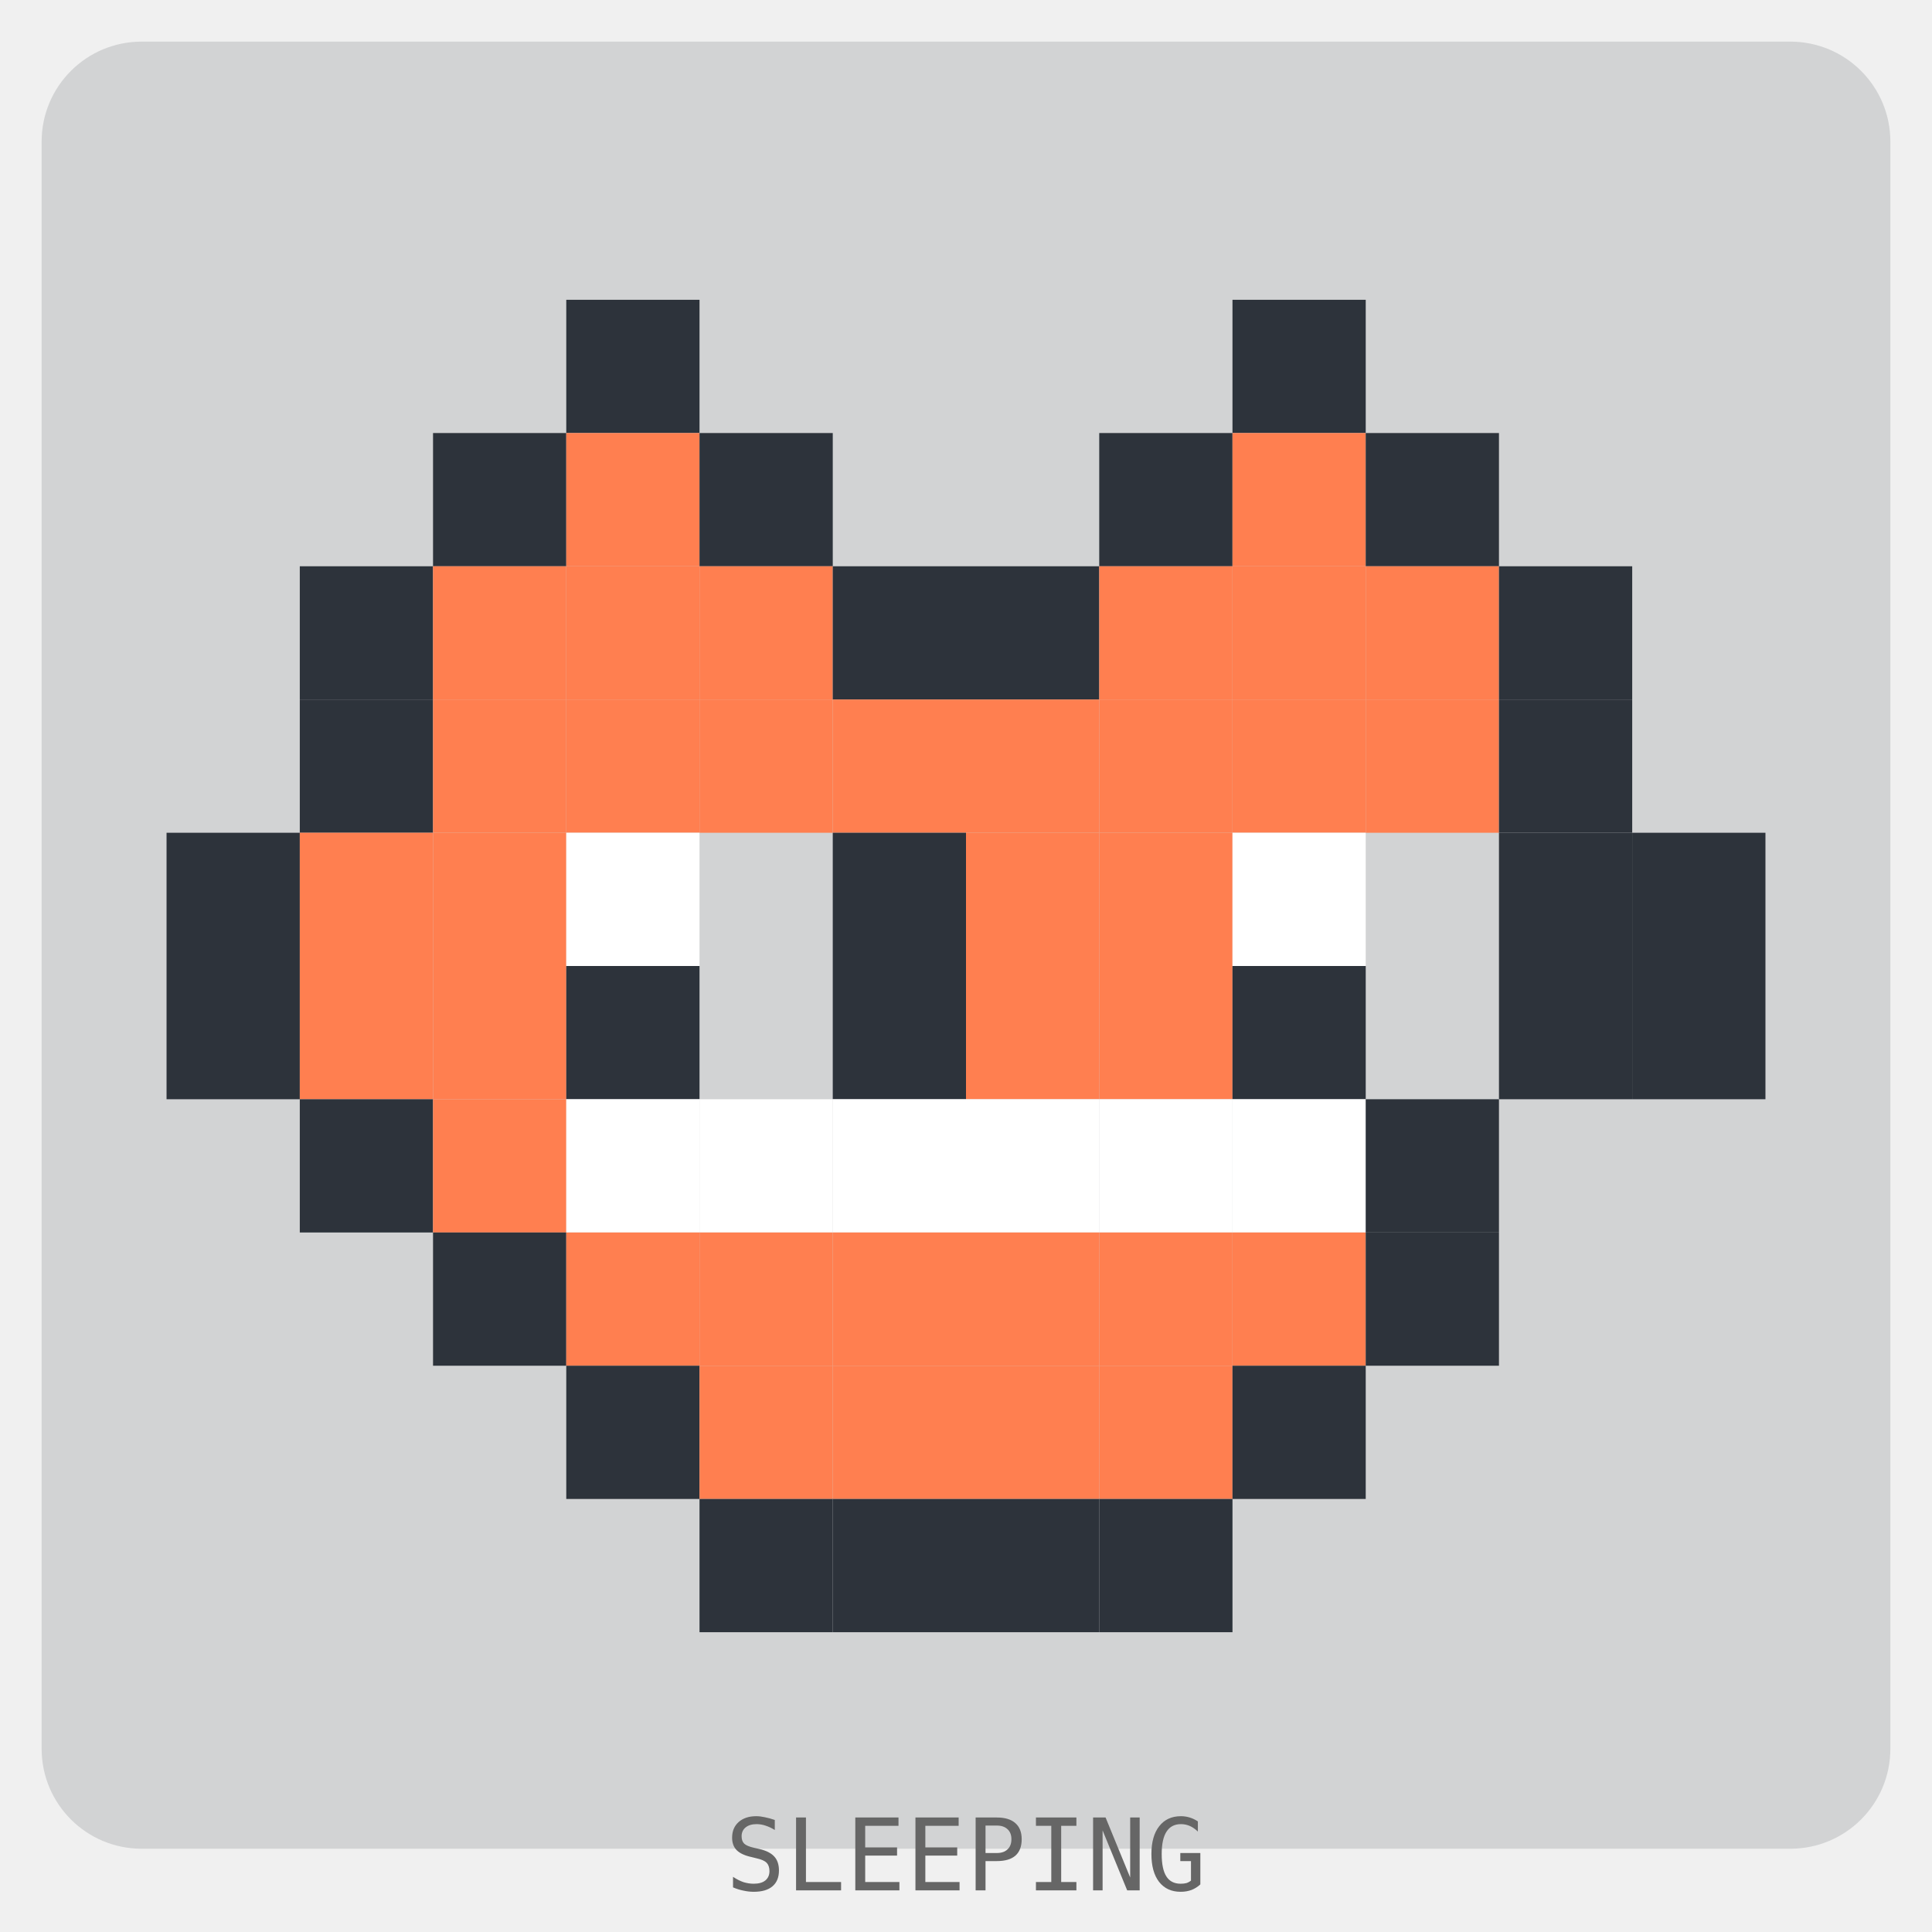
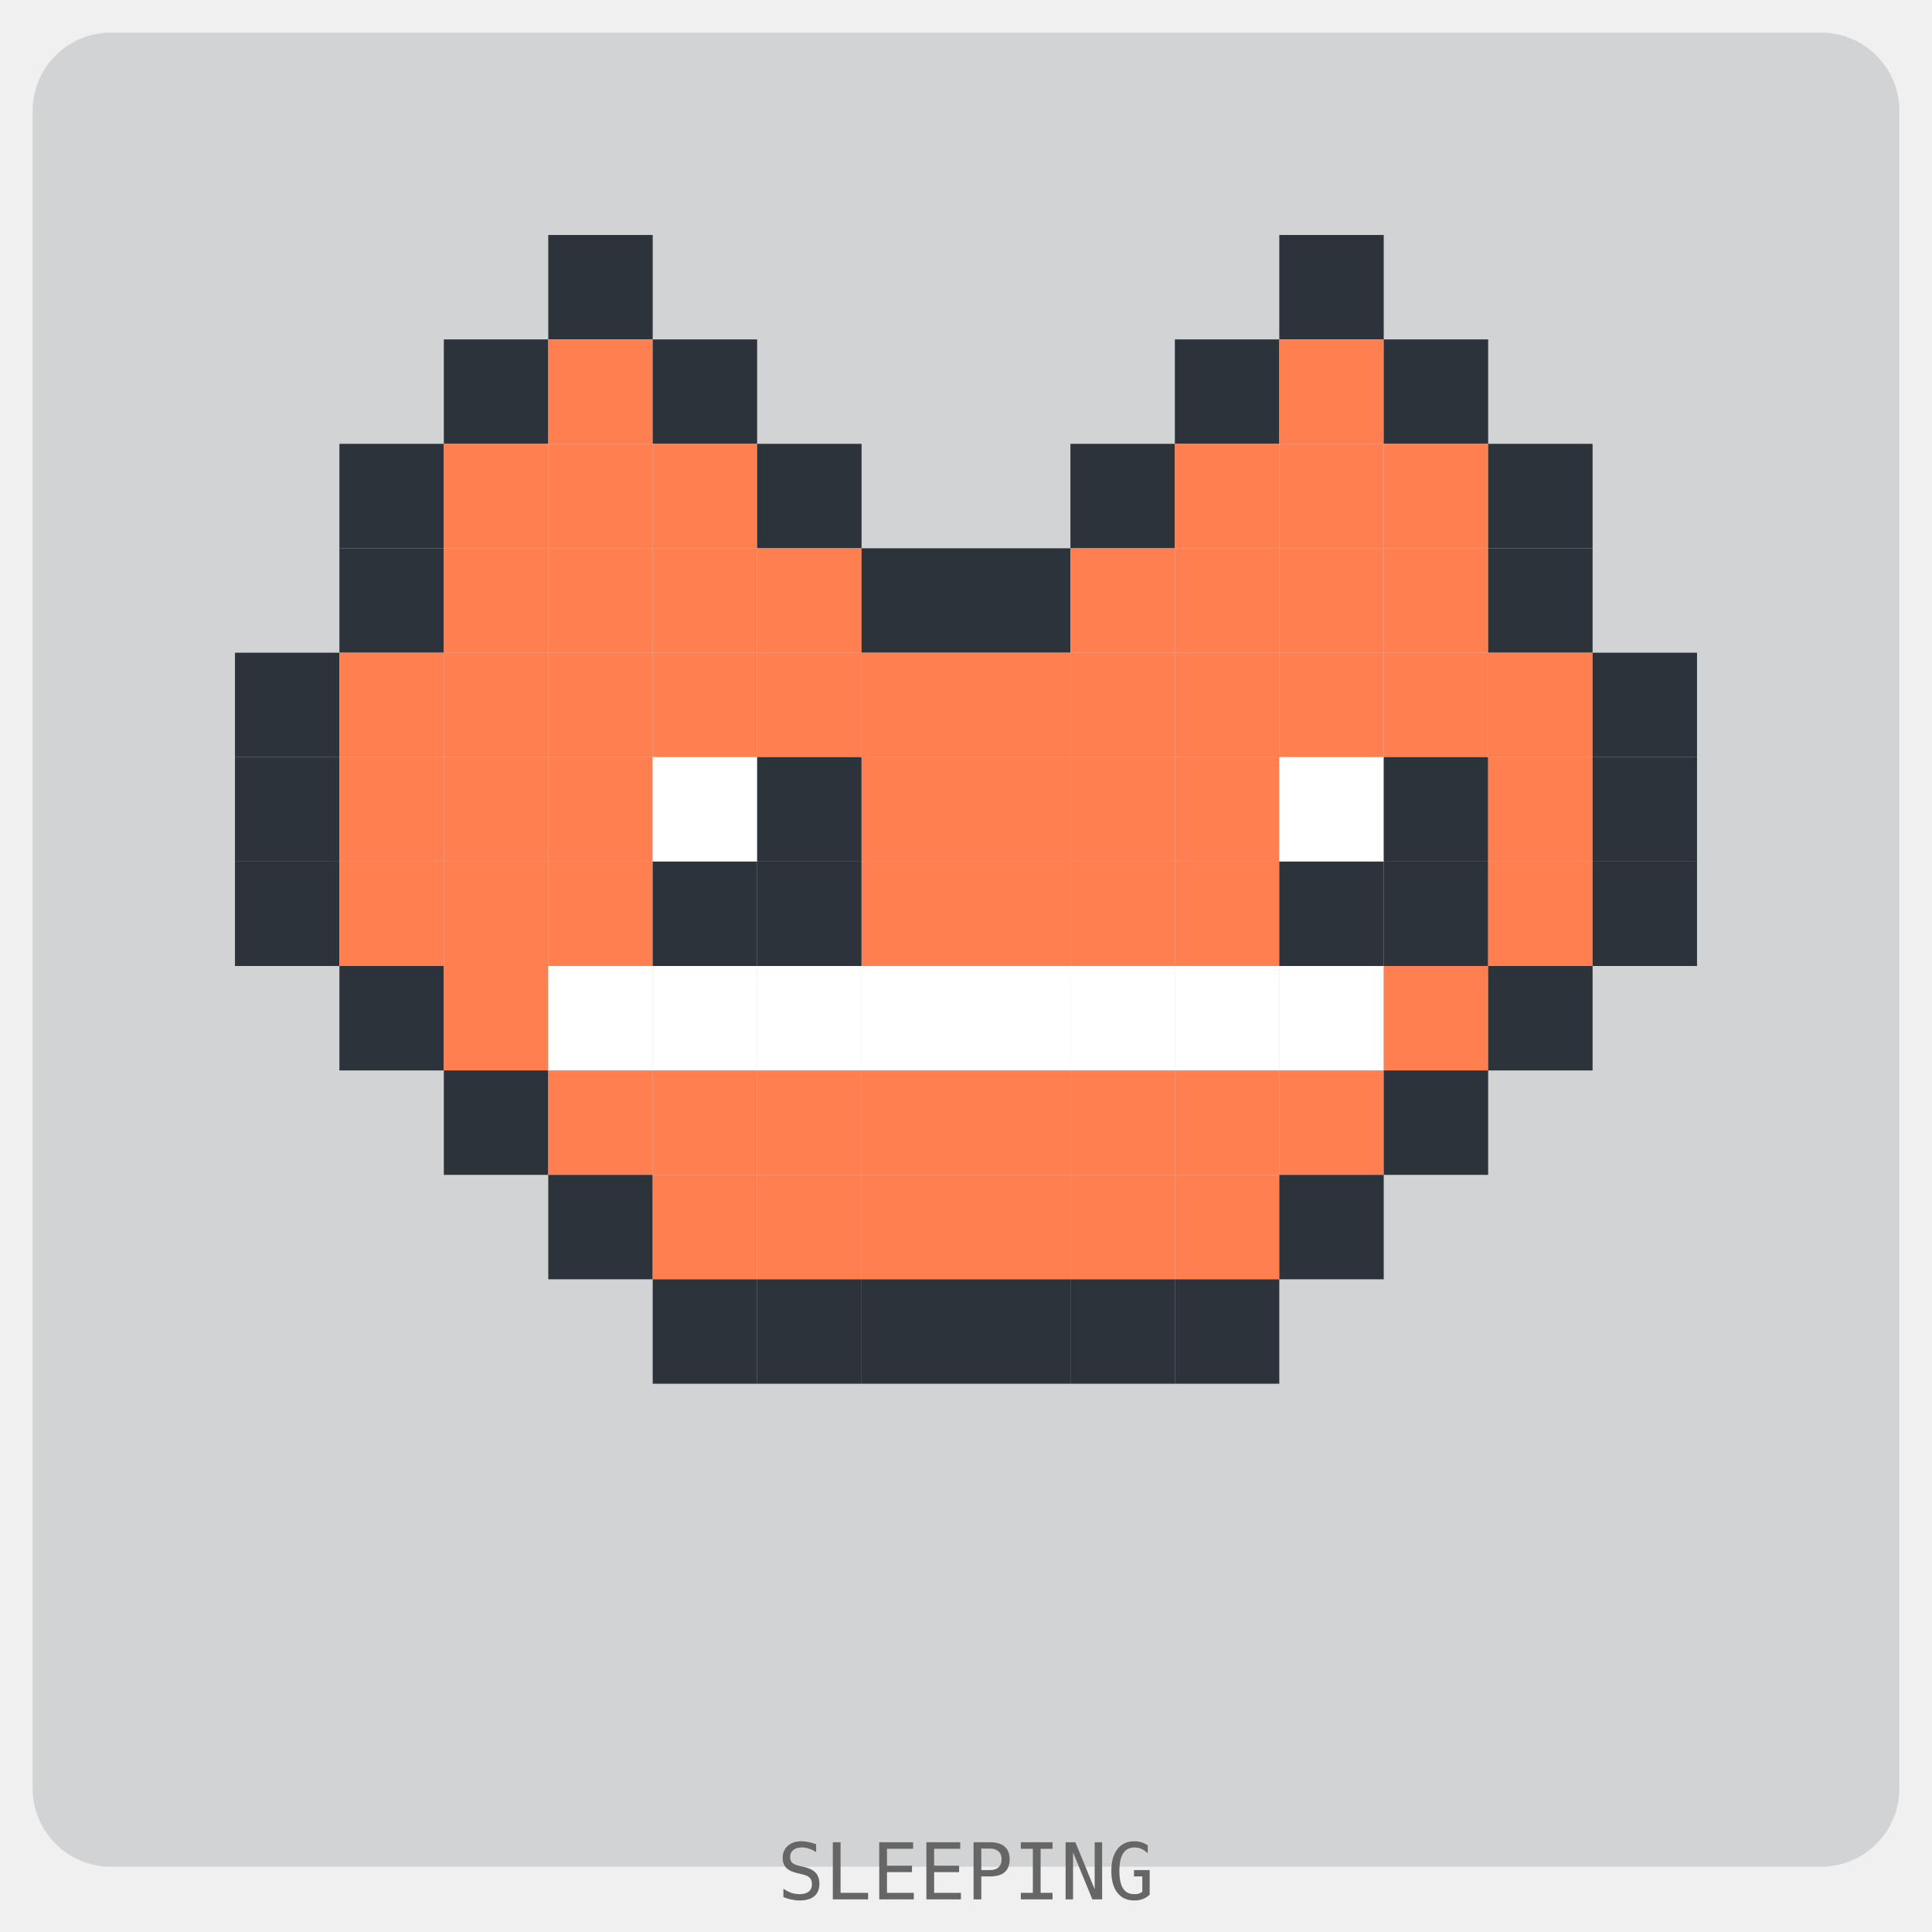
- <svg xmlns="http://www.w3.org/2000/svg" width="232" height="232" viewBox="0 0 232 232">
+ <svg xmlns="http://www.w3.org/2000/svg" width="296" height="296" viewBox="0 0 296 296">
  <style>.pet { transform-origin: center; }</style>
-   <rect x="5" y="5" width="222" height="217" rx="12" ry="12" fill="rgba(45, 51, 59, 0.15)" />
+   <rect x="5" y="5" width="286" height="281" rx="12" ry="12" fill="rgba(45, 51, 59, 0.15)" />
  <g transform="translate(20, 20)" opacity="1">
    <g class="pet">
-       <rect x="48" y="16" width="16" height="16" fill="#2d333b" />
-       <rect x="128" y="16" width="16" height="16" fill="#2d333b" />
-       <rect x="32" y="32" width="16" height="16" fill="#2d333b" />
-       <rect x="48" y="32" width="16" height="16" fill="#ff7f50" />
-       <rect x="64" y="32" width="16" height="16" fill="#2d333b" />
-       <rect x="112" y="32" width="16" height="16" fill="#2d333b" />
-       <rect x="128" y="32" width="16" height="16" fill="#ff7f50" />
-       <rect x="144" y="32" width="16" height="16" fill="#2d333b" />
-       <rect x="16" y="48" width="16" height="16" fill="#2d333b" />
-       <rect x="32" y="48" width="16" height="16" fill="#ff7f50" />
+       <rect x="64" y="16" width="16" height="16" fill="#2d333b" />
+       <rect x="176" y="16" width="16" height="16" fill="#2d333b" />
+       <rect x="48" y="32" width="16" height="16" fill="#2d333b" />
+       <rect x="64" y="32" width="16" height="16" fill="#ff7f50" />
+       <rect x="80" y="32" width="16" height="16" fill="#2d333b" />
+       <rect x="160" y="32" width="16" height="16" fill="#2d333b" />
+       <rect x="176" y="32" width="16" height="16" fill="#ff7f50" />
+       <rect x="192" y="32" width="16" height="16" fill="#2d333b" />
+       <rect x="32" y="48" width="16" height="16" fill="#2d333b" />
      <rect x="48" y="48" width="16" height="16" fill="#ff7f50" />
      <rect x="64" y="48" width="16" height="16" fill="#ff7f50" />
-       <rect x="80" y="48" width="16" height="16" fill="#2d333b" />
+       <rect x="80" y="48" width="16" height="16" fill="#ff7f50" />
      <rect x="96" y="48" width="16" height="16" fill="#2d333b" />
-       <rect x="112" y="48" width="16" height="16" fill="#ff7f50" />
-       <rect x="128" y="48" width="16" height="16" fill="#ff7f50" />
-       <rect x="144" y="48" width="16" height="16" fill="#ff7f50" />
-       <rect x="160" y="48" width="16" height="16" fill="#2d333b" />
-       <rect x="16" y="64" width="16" height="16" fill="#2d333b" />
-       <rect x="32" y="64" width="16" height="16" fill="#ff7f50" />
+       <rect x="144" y="48" width="16" height="16" fill="#2d333b" />
+       <rect x="160" y="48" width="16" height="16" fill="#ff7f50" />
+       <rect x="176" y="48" width="16" height="16" fill="#ff7f50" />
+       <rect x="192" y="48" width="16" height="16" fill="#ff7f50" />
+       <rect x="208" y="48" width="16" height="16" fill="#2d333b" />
+       <rect x="32" y="64" width="16" height="16" fill="#2d333b" />
      <rect x="48" y="64" width="16" height="16" fill="#ff7f50" />
      <rect x="64" y="64" width="16" height="16" fill="#ff7f50" />
      <rect x="80" y="64" width="16" height="16" fill="#ff7f50" />
      <rect x="96" y="64" width="16" height="16" fill="#ff7f50" />
-       <rect x="112" y="64" width="16" height="16" fill="#ff7f50" />
-       <rect x="128" y="64" width="16" height="16" fill="#ff7f50" />
+       <rect x="112" y="64" width="16" height="16" fill="#2d333b" />
+       <rect x="128" y="64" width="16" height="16" fill="#2d333b" />
      <rect x="144" y="64" width="16" height="16" fill="#ff7f50" />
-       <rect x="160" y="64" width="16" height="16" fill="#2d333b" />
-       <rect x="0" y="80" width="16" height="16" fill="#2d333b" />
-       <rect x="16" y="80" width="16" height="16" fill="#ff7f50" />
+       <rect x="160" y="64" width="16" height="16" fill="#ff7f50" />
+       <rect x="176" y="64" width="16" height="16" fill="#ff7f50" />
+       <rect x="192" y="64" width="16" height="16" fill="#ff7f50" />
+       <rect x="208" y="64" width="16" height="16" fill="#2d333b" />
+       <rect x="16" y="80" width="16" height="16" fill="#2d333b" />
      <rect x="32" y="80" width="16" height="16" fill="#ff7f50" />
-       <rect x="48" y="80" width="16" height="16" fill="#ffffff" />
-       <rect x="80" y="80" width="16" height="16" fill="#2d333b" />
+       <rect x="48" y="80" width="16" height="16" fill="#ff7f50" />
+       <rect x="64" y="80" width="16" height="16" fill="#ff7f50" />
+       <rect x="80" y="80" width="16" height="16" fill="#ff7f50" />
      <rect x="96" y="80" width="16" height="16" fill="#ff7f50" />
      <rect x="112" y="80" width="16" height="16" fill="#ff7f50" />
-       <rect x="128" y="80" width="16" height="16" fill="#ffffff" />
-       <rect x="160" y="80" width="16" height="16" fill="#2d333b" />
-       <rect x="176" y="80" width="16" height="16" fill="#2d333b" />
-       <rect x="0" y="96" width="16" height="16" fill="#2d333b" />
-       <rect x="16" y="96" width="16" height="16" fill="#ff7f50" />
+       <rect x="128" y="80" width="16" height="16" fill="#ff7f50" />
+       <rect x="144" y="80" width="16" height="16" fill="#ff7f50" />
+       <rect x="160" y="80" width="16" height="16" fill="#ff7f50" />
+       <rect x="176" y="80" width="16" height="16" fill="#ff7f50" />
+       <rect x="192" y="80" width="16" height="16" fill="#ff7f50" />
+       <rect x="208" y="80" width="16" height="16" fill="#ff7f50" />
+       <rect x="224" y="80" width="16" height="16" fill="#2d333b" />
+       <rect x="16" y="96" width="16" height="16" fill="#2d333b" />
      <rect x="32" y="96" width="16" height="16" fill="#ff7f50" />
-       <rect x="48" y="96" width="16" height="16" fill="#2d333b" />
-       <rect x="80" y="96" width="16" height="16" fill="#2d333b" />
-       <rect x="96" y="96" width="16" height="16" fill="#ff7f50" />
+       <rect x="48" y="96" width="16" height="16" fill="#ff7f50" />
+       <rect x="64" y="96" width="16" height="16" fill="#ff7f50" />
+       <rect x="80" y="96" width="16" height="16" fill="#ffffff" />
+       <rect x="96" y="96" width="16" height="16" fill="#2d333b" />
      <rect x="112" y="96" width="16" height="16" fill="#ff7f50" />
-       <rect x="128" y="96" width="16" height="16" fill="#2d333b" />
-       <rect x="160" y="96" width="16" height="16" fill="#2d333b" />
-       <rect x="176" y="96" width="16" height="16" fill="#2d333b" />
+       <rect x="128" y="96" width="16" height="16" fill="#ff7f50" />
+       <rect x="144" y="96" width="16" height="16" fill="#ff7f50" />
+       <rect x="160" y="96" width="16" height="16" fill="#ff7f50" />
+       <rect x="176" y="96" width="16" height="16" fill="#ffffff" />
+       <rect x="192" y="96" width="16" height="16" fill="#2d333b" />
+       <rect x="208" y="96" width="16" height="16" fill="#ff7f50" />
+       <rect x="224" y="96" width="16" height="16" fill="#2d333b" />
      <rect x="16" y="112" width="16" height="16" fill="#2d333b" />
      <rect x="32" y="112" width="16" height="16" fill="#ff7f50" />
-       <rect x="48" y="112" width="16" height="16" fill="#ffffff" />
-       <rect x="64" y="112" width="16" height="16" fill="#ffffff" />
-       <rect x="80" y="112" width="16" height="16" fill="#ffffff" />
-       <rect x="96" y="112" width="16" height="16" fill="#ffffff" />
-       <rect x="112" y="112" width="16" height="16" fill="#ffffff" />
-       <rect x="128" y="112" width="16" height="16" fill="#ffffff" />
-       <rect x="144" y="112" width="16" height="16" fill="#2d333b" />
+       <rect x="48" y="112" width="16" height="16" fill="#ff7f50" />
+       <rect x="64" y="112" width="16" height="16" fill="#ff7f50" />
+       <rect x="80" y="112" width="16" height="16" fill="#2d333b" />
+       <rect x="96" y="112" width="16" height="16" fill="#2d333b" />
+       <rect x="112" y="112" width="16" height="16" fill="#ff7f50" />
+       <rect x="128" y="112" width="16" height="16" fill="#ff7f50" />
+       <rect x="144" y="112" width="16" height="16" fill="#ff7f50" />
+       <rect x="160" y="112" width="16" height="16" fill="#ff7f50" />
+       <rect x="176" y="112" width="16" height="16" fill="#2d333b" />
+       <rect x="192" y="112" width="16" height="16" fill="#2d333b" />
+       <rect x="208" y="112" width="16" height="16" fill="#ff7f50" />
+       <rect x="224" y="112" width="16" height="16" fill="#2d333b" />
      <rect x="32" y="128" width="16" height="16" fill="#2d333b" />
      <rect x="48" y="128" width="16" height="16" fill="#ff7f50" />
-       <rect x="64" y="128" width="16" height="16" fill="#ff7f50" />
-       <rect x="80" y="128" width="16" height="16" fill="#ff7f50" />
-       <rect x="96" y="128" width="16" height="16" fill="#ff7f50" />
-       <rect x="112" y="128" width="16" height="16" fill="#ff7f50" />
-       <rect x="128" y="128" width="16" height="16" fill="#ff7f50" />
-       <rect x="144" y="128" width="16" height="16" fill="#2d333b" />
+       <rect x="64" y="128" width="16" height="16" fill="#ffffff" />
+       <rect x="80" y="128" width="16" height="16" fill="#ffffff" />
+       <rect x="96" y="128" width="16" height="16" fill="#ffffff" />
+       <rect x="112" y="128" width="16" height="16" fill="#ffffff" />
+       <rect x="128" y="128" width="16" height="16" fill="#ffffff" />
+       <rect x="144" y="128" width="16" height="16" fill="#ffffff" />
+       <rect x="160" y="128" width="16" height="16" fill="#ffffff" />
+       <rect x="176" y="128" width="16" height="16" fill="#ffffff" />
+       <rect x="192" y="128" width="16" height="16" fill="#ff7f50" />
+       <rect x="208" y="128" width="16" height="16" fill="#2d333b" />
      <rect x="48" y="144" width="16" height="16" fill="#2d333b" />
      <rect x="64" y="144" width="16" height="16" fill="#ff7f50" />
      <rect x="80" y="144" width="16" height="16" fill="#ff7f50" />
      <rect x="96" y="144" width="16" height="16" fill="#ff7f50" />
      <rect x="112" y="144" width="16" height="16" fill="#ff7f50" />
-       <rect x="128" y="144" width="16" height="16" fill="#2d333b" />
+       <rect x="128" y="144" width="16" height="16" fill="#ff7f50" />
+       <rect x="144" y="144" width="16" height="16" fill="#ff7f50" />
+       <rect x="160" y="144" width="16" height="16" fill="#ff7f50" />
+       <rect x="176" y="144" width="16" height="16" fill="#ff7f50" />
+       <rect x="192" y="144" width="16" height="16" fill="#2d333b" />
      <rect x="64" y="160" width="16" height="16" fill="#2d333b" />
-       <rect x="80" y="160" width="16" height="16" fill="#2d333b" />
-       <rect x="96" y="160" width="16" height="16" fill="#2d333b" />
-       <rect x="112" y="160" width="16" height="16" fill="#2d333b" />
+       <rect x="80" y="160" width="16" height="16" fill="#ff7f50" />
+       <rect x="96" y="160" width="16" height="16" fill="#ff7f50" />
+       <rect x="112" y="160" width="16" height="16" fill="#ff7f50" />
+       <rect x="128" y="160" width="16" height="16" fill="#ff7f50" />
+       <rect x="144" y="160" width="16" height="16" fill="#ff7f50" />
+       <rect x="160" y="160" width="16" height="16" fill="#ff7f50" />
+       <rect x="176" y="160" width="16" height="16" fill="#2d333b" />
+       <rect x="80" y="176" width="16" height="16" fill="#2d333b" />
+       <rect x="96" y="176" width="16" height="16" fill="#2d333b" />
+       <rect x="112" y="176" width="16" height="16" fill="#2d333b" />
+       <rect x="128" y="176" width="16" height="16" fill="#2d333b" />
+       <rect x="144" y="176" width="16" height="16" fill="#2d333b" />
+       <rect x="160" y="176" width="16" height="16" fill="#2d333b" />
      <animateTransform attributeName="transform" type="scale" values="1 1; 1.02 0.98; 1 1" dur="2s" repeatCount="indefinite" />
    </g>
  </g>
-   <text x="50%" y="227" text-anchor="middle" font-family="monospace" font-size="12" fill="#666">SLEEPING</text>
+   <text x="50%" y="291" text-anchor="middle" font-family="monospace" font-size="12" fill="#666">SLEEPING</text>
</svg>
